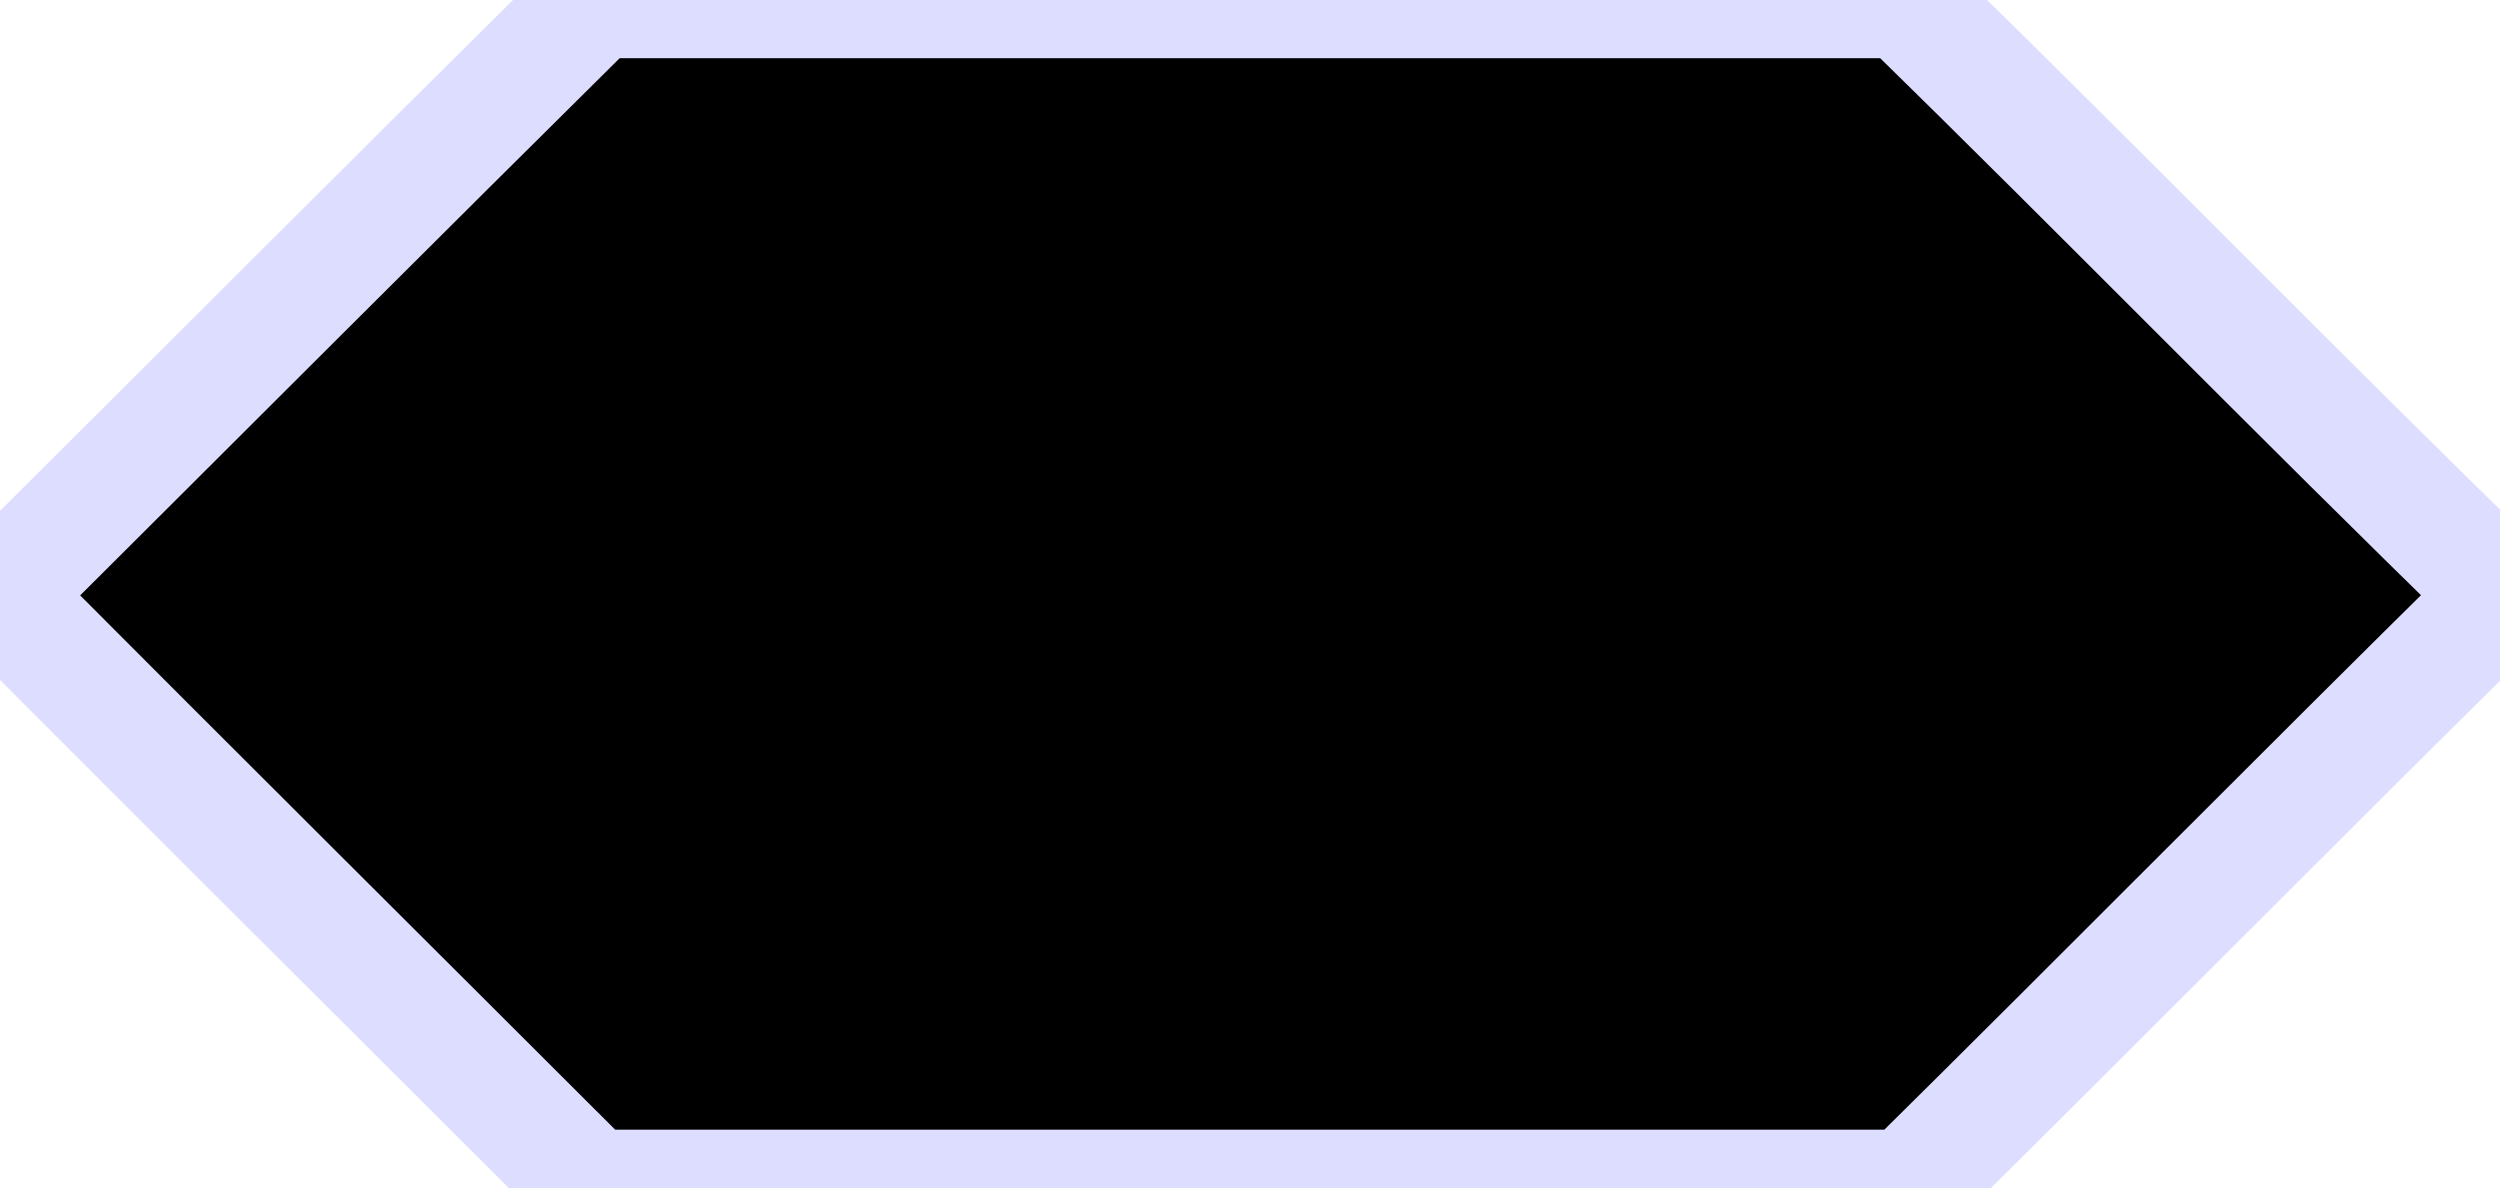
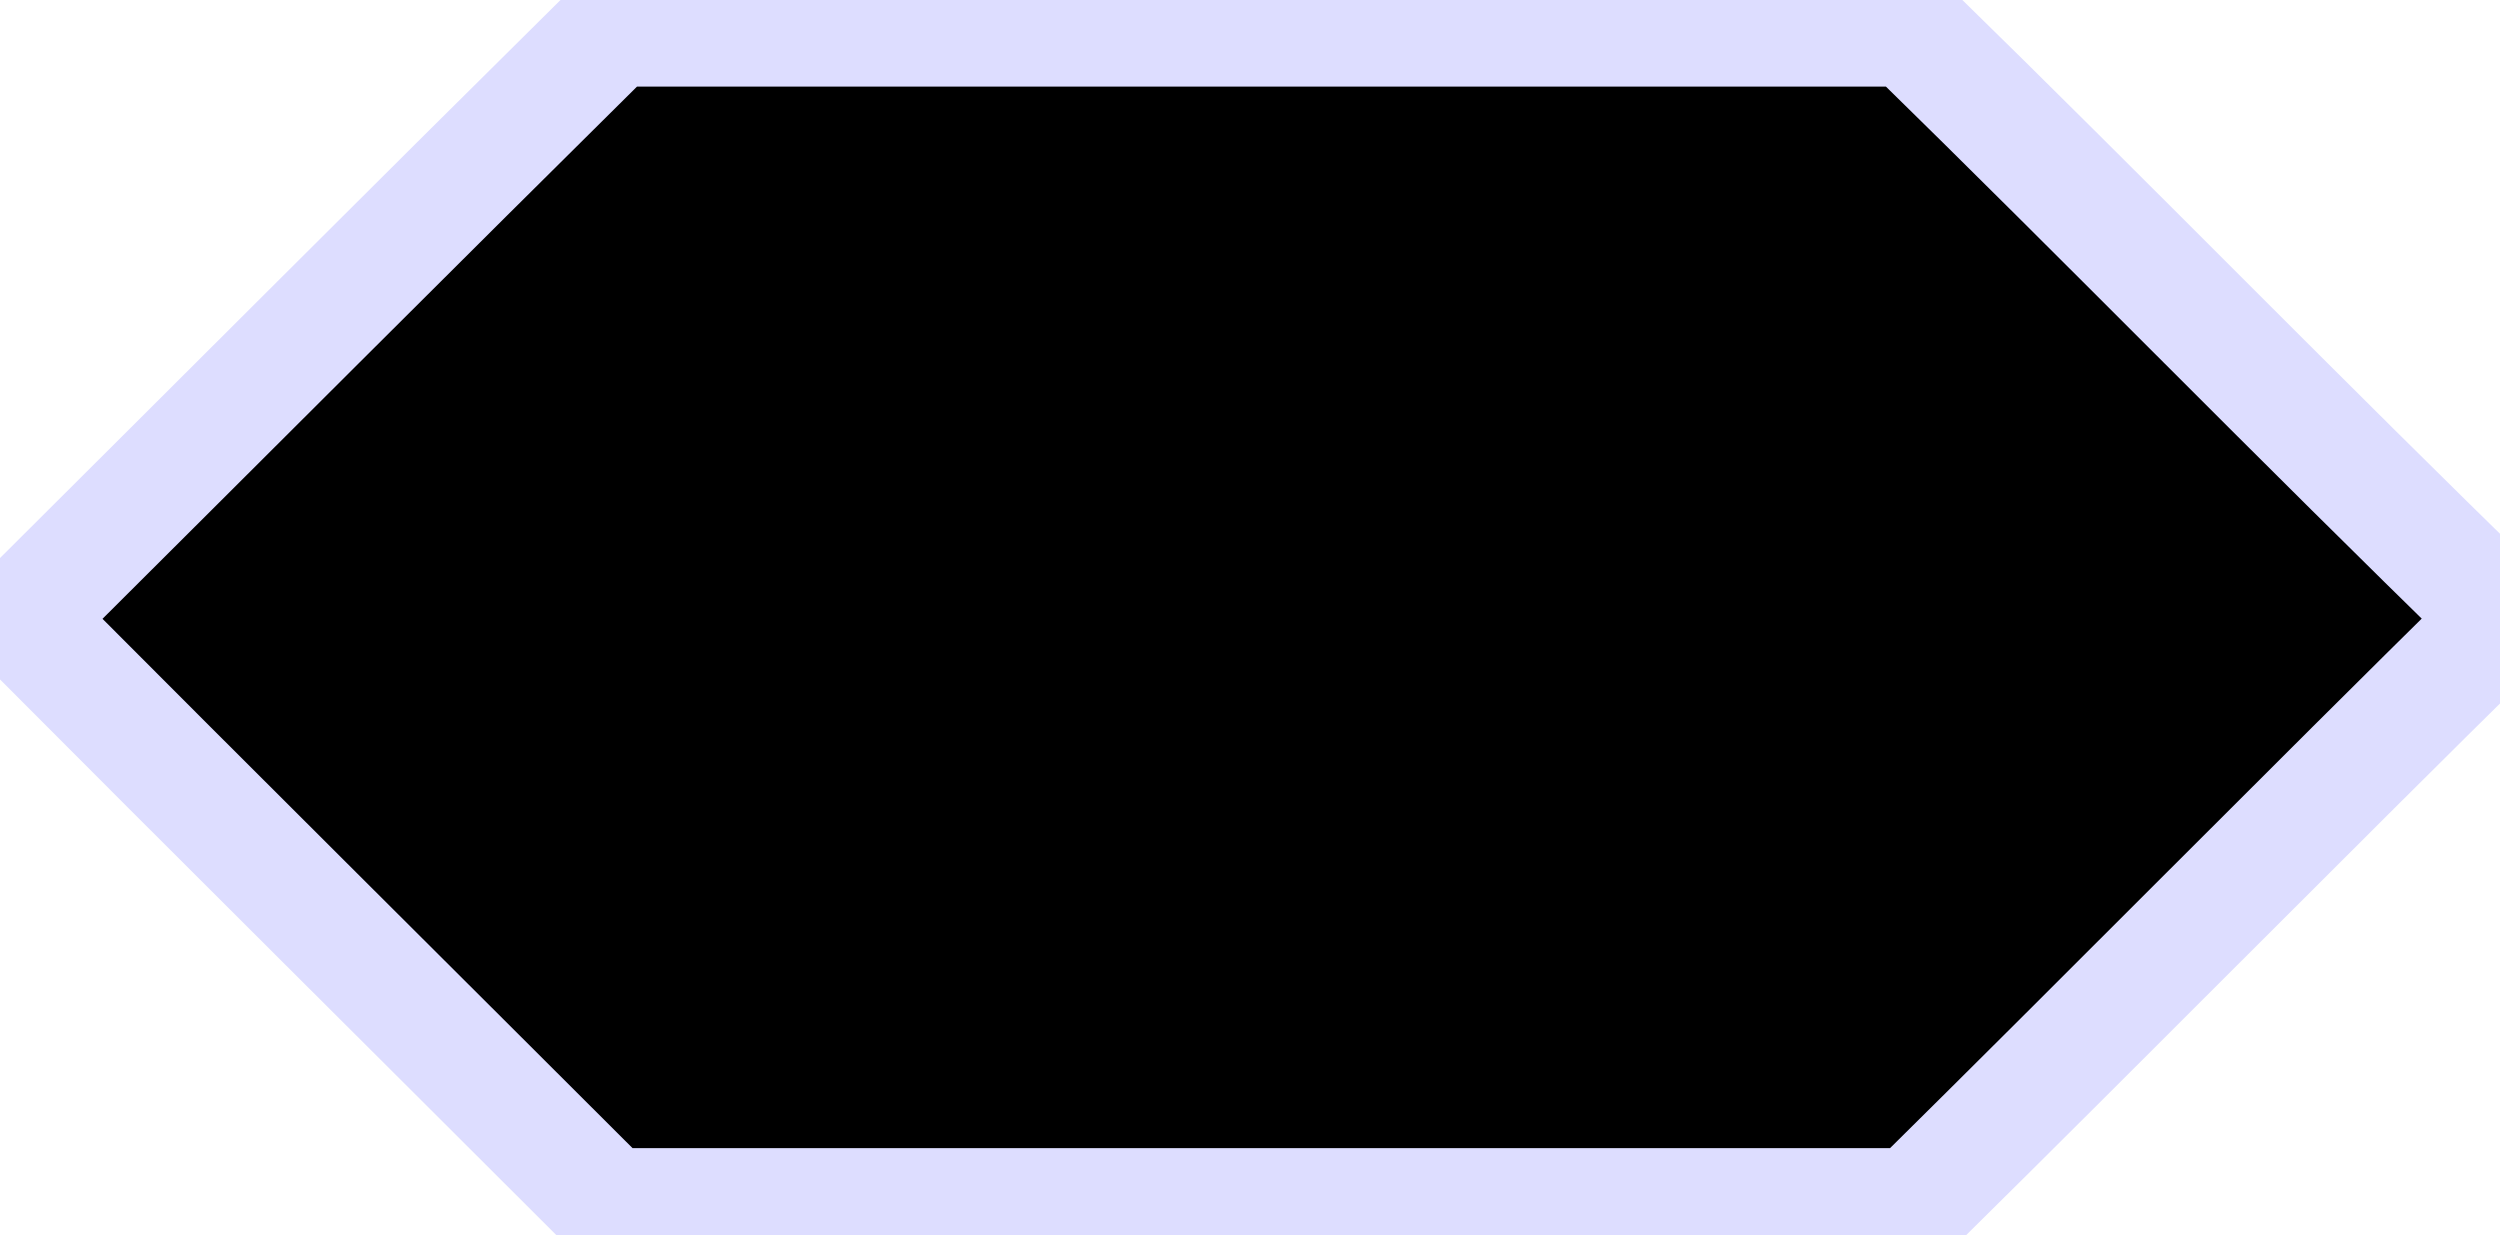
- <svg xmlns="http://www.w3.org/2000/svg" width="322" height="153" viewBox="0 0 322 153" fill="none">
+ <svg xmlns="http://www.w3.org/2000/svg" width="328" height="162" viewBox="-3 -3 325 159" fill="none">
  <path d="M76.72 0H245.24C271 25.18 296.17 51 322 76.11V77.15C296.46 102.3 271.29 127.82 245.79 153H76.13C50.76 127.65 25.31 102.37 0 76.96V76.39C25.57 50.93 51.07 25.38 76.72 0Z" fill="black" stroke="#ddddff" stroke-width="15" />
</svg>
